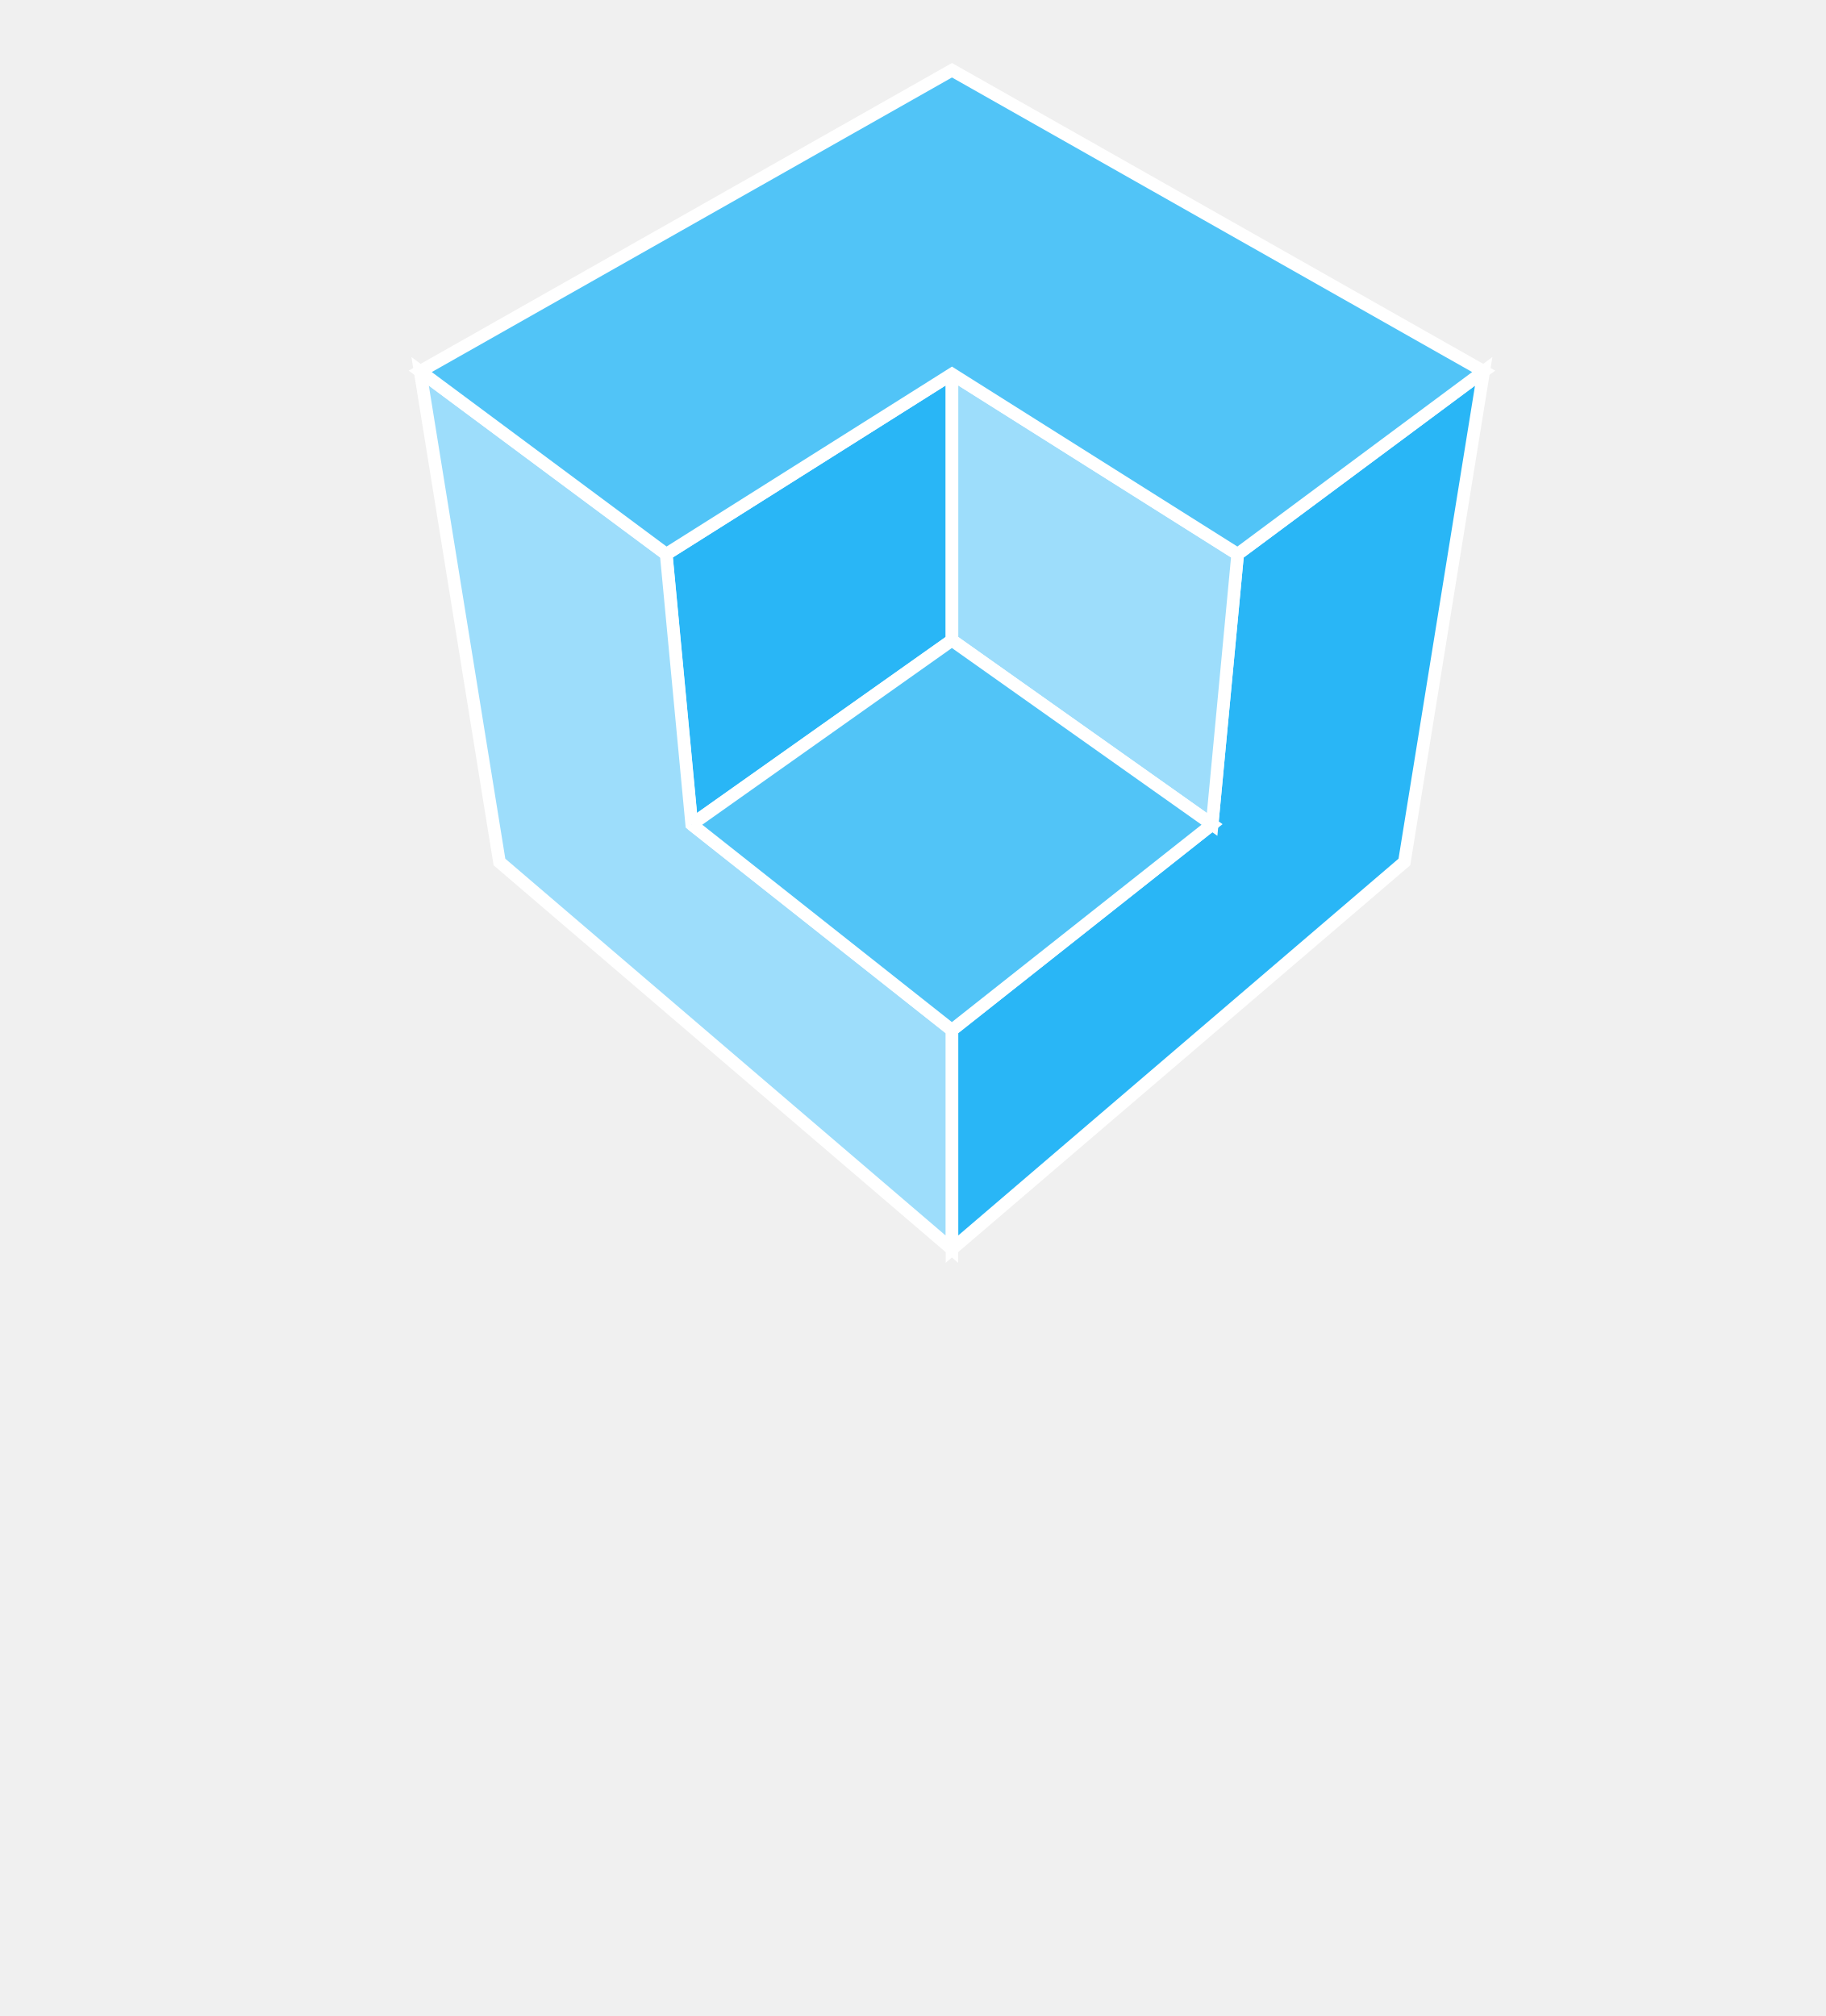
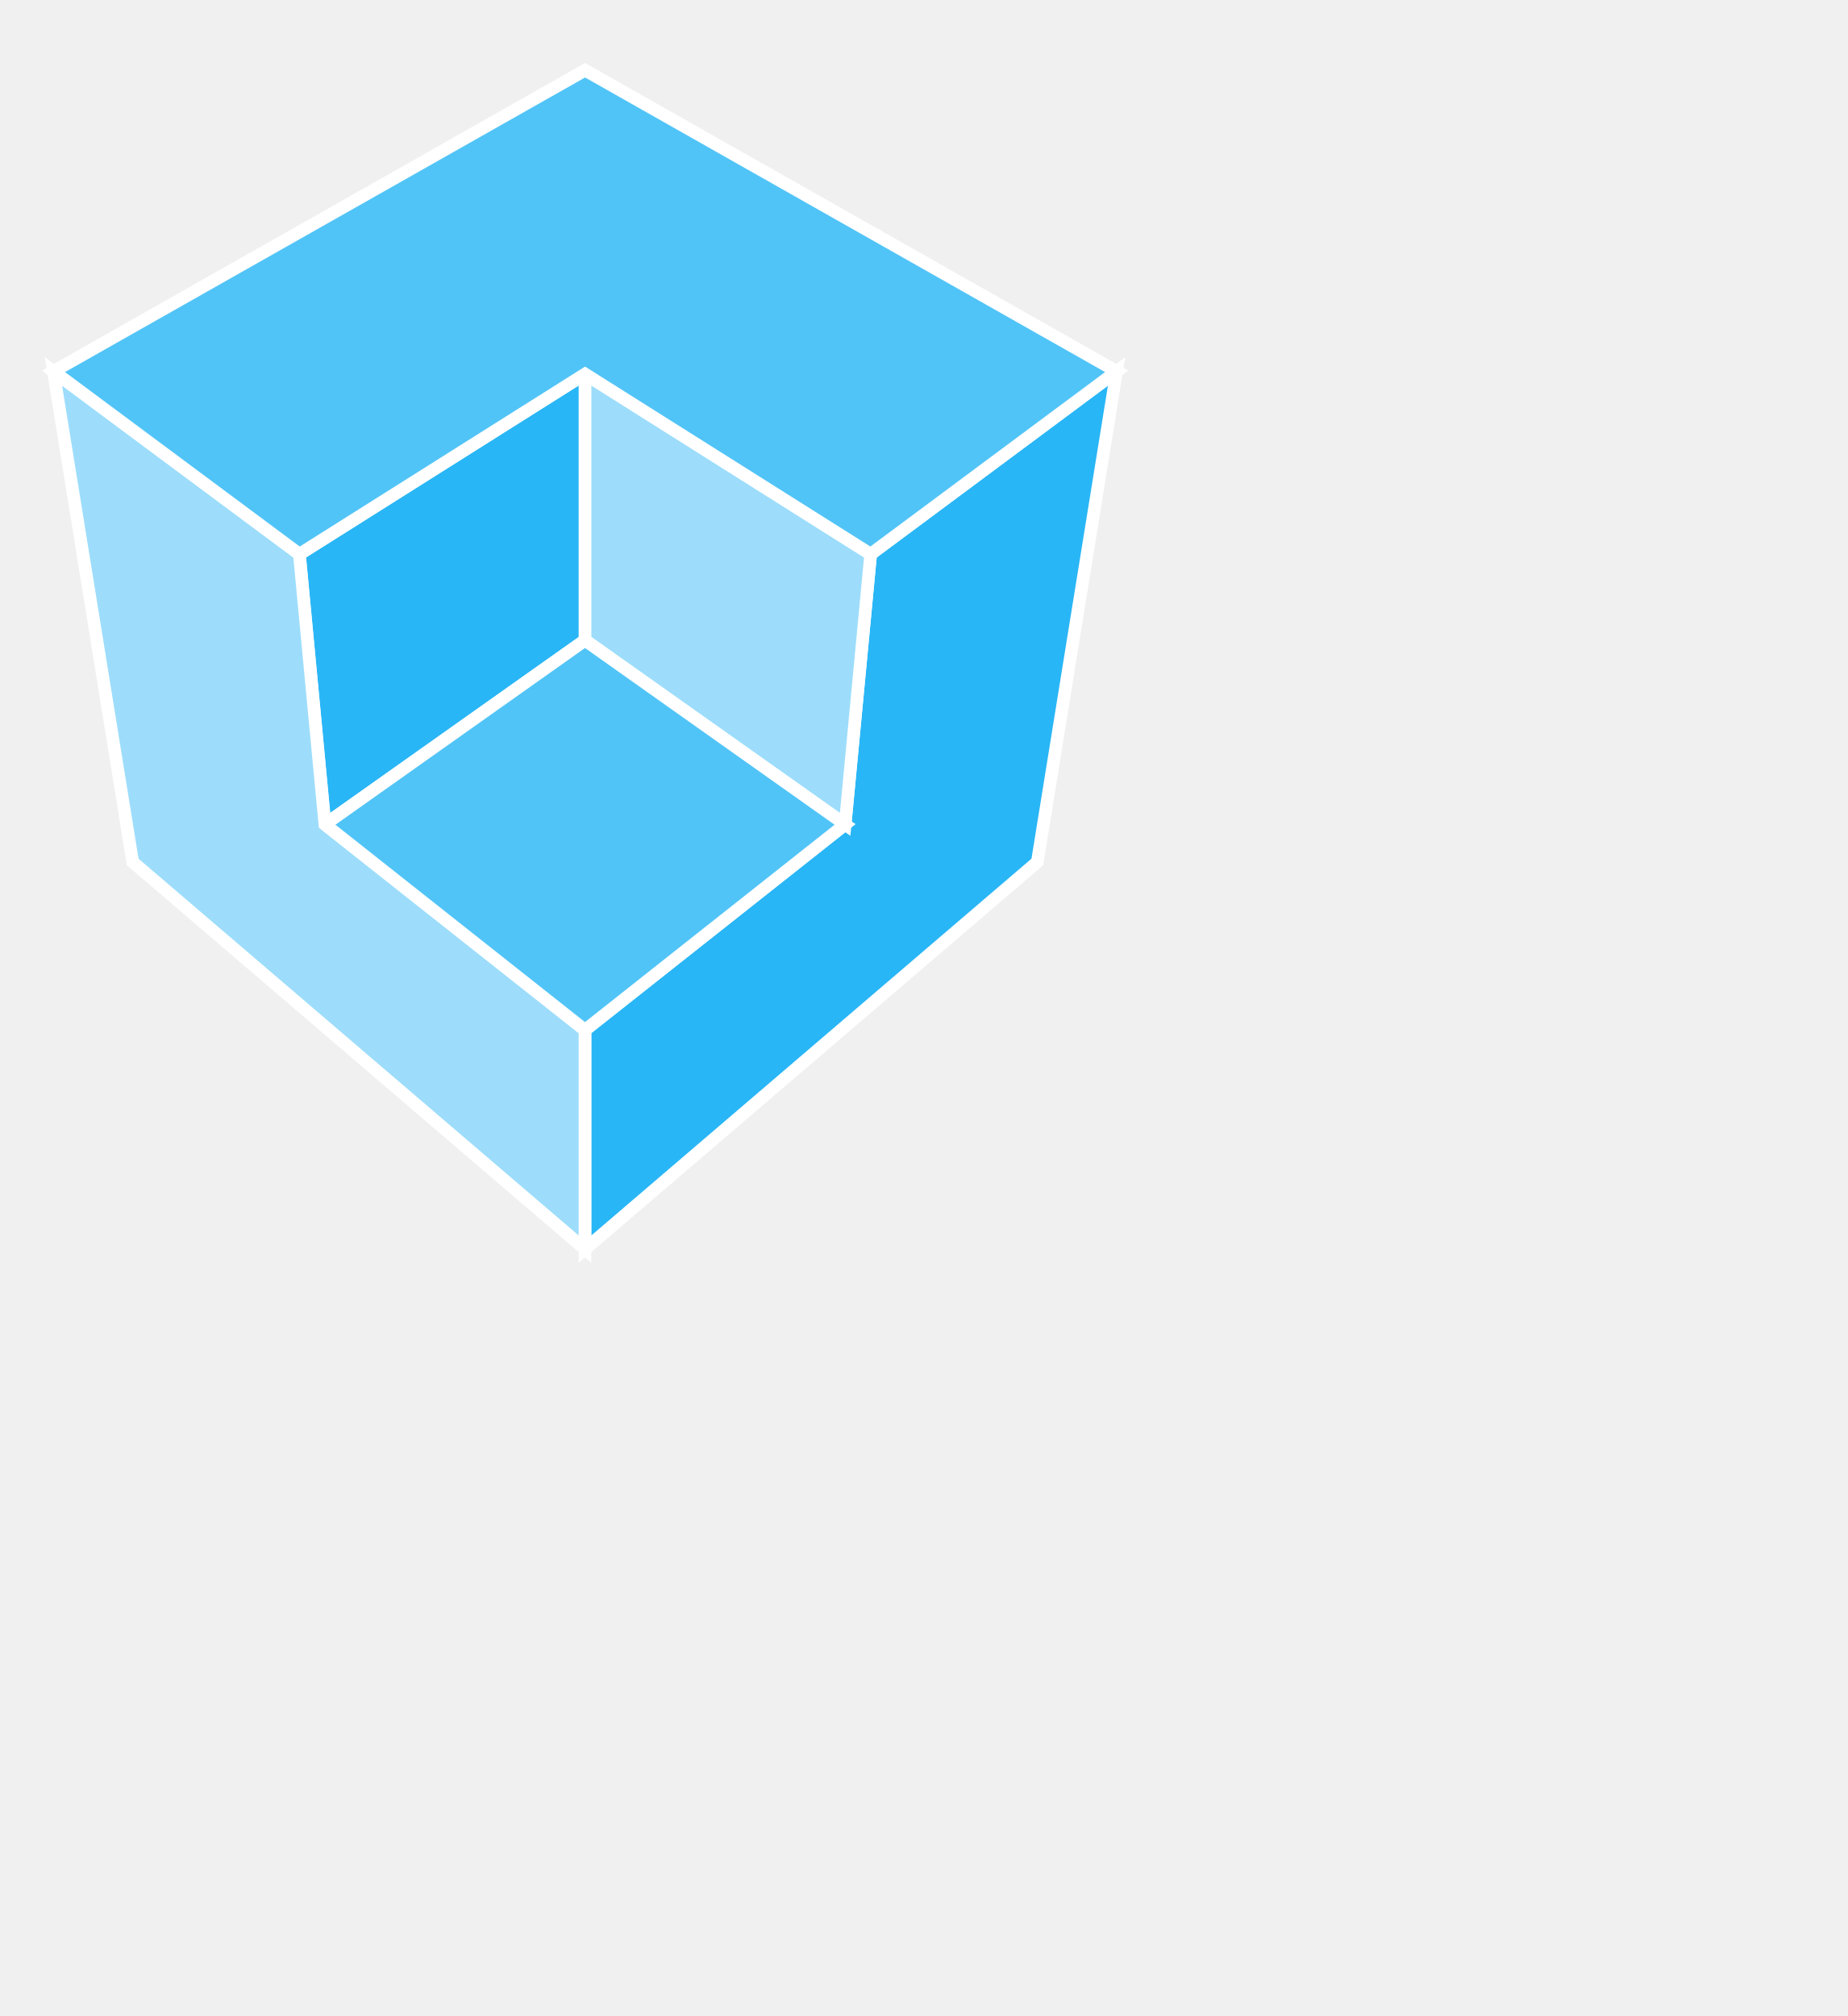
- <svg xmlns="http://www.w3.org/2000/svg" width="22.811mm" height="25.194mm" version="1.1" viewBox="0 -5 80 160" preserveAspectRatio="xMidYMid meet" id="digcube-logo">
+ <svg xmlns="http://www.w3.org/2000/svg" width="11mm" height="12mm" version="1.1" viewBox="30 -5 80 160" preserveAspectRatio="xMidYMid meet" id="digcube-logo">
  <defs id="defs26" />
  <g transform="translate(-6.897219,-199.6486)" id="g20">
    <g transform="matrix(1.129,0,0,1.129,-98.156,120.22)" id="g18" style="stroke-width:0.886">
      <g transform="translate(-9.2382,-105.75)" id="g16" style="stroke-width:0.886">
        <path d="m 120.39,210.63 1.795,18.993 18.285,-12.946 v -18.71 z" id="path2" style="fill:#29b6f6;fill-opacity:1;stroke:#ffffff" />
        <g id="g14" style="stroke-width:0.886">
          <path d="m 160.55,210.63 17.292,-12.851 -5.575,34.49 -31.797,27.214 V 244.08 l 18.285,-14.458 z" id="path4" style="fill:#29b6f6;fill-opacity:1;stroke:#ffffff" />
          <path d="m 140.47,197.97 v 18.71 l 18.285,12.946 1.795,-18.993 z" id="path6" style="fill:#9dddfb;fill-opacity:1;stroke:#ffffff" />
          <path d="m 103.09,197.78 5.575,34.49 31.797,27.214 v -15.403 l -18.285,-14.458 -1.795,-18.993 z" id="path8" style="fill:#9dddfb;fill-opacity:1;stroke:#ffffff" />
          <path d="M 122.18,229.63 140.465,216.684 158.75,229.63 140.465,244.088 122.18,229.63" id="path10" style="fill:#51c4f7;fill-opacity:1;stroke:#ffffff" />
          <path d="m 120.39,210.63 -17.292,-12.851 37.372,-21.167 37.372,21.167 -17.292,12.851 -20.08,-12.662 z" id="path12" style="fill:#51c4f7;fill-opacity:1;stroke:#ffffff" />
        </g>
      </g>
    </g>
  </g>
</svg>
